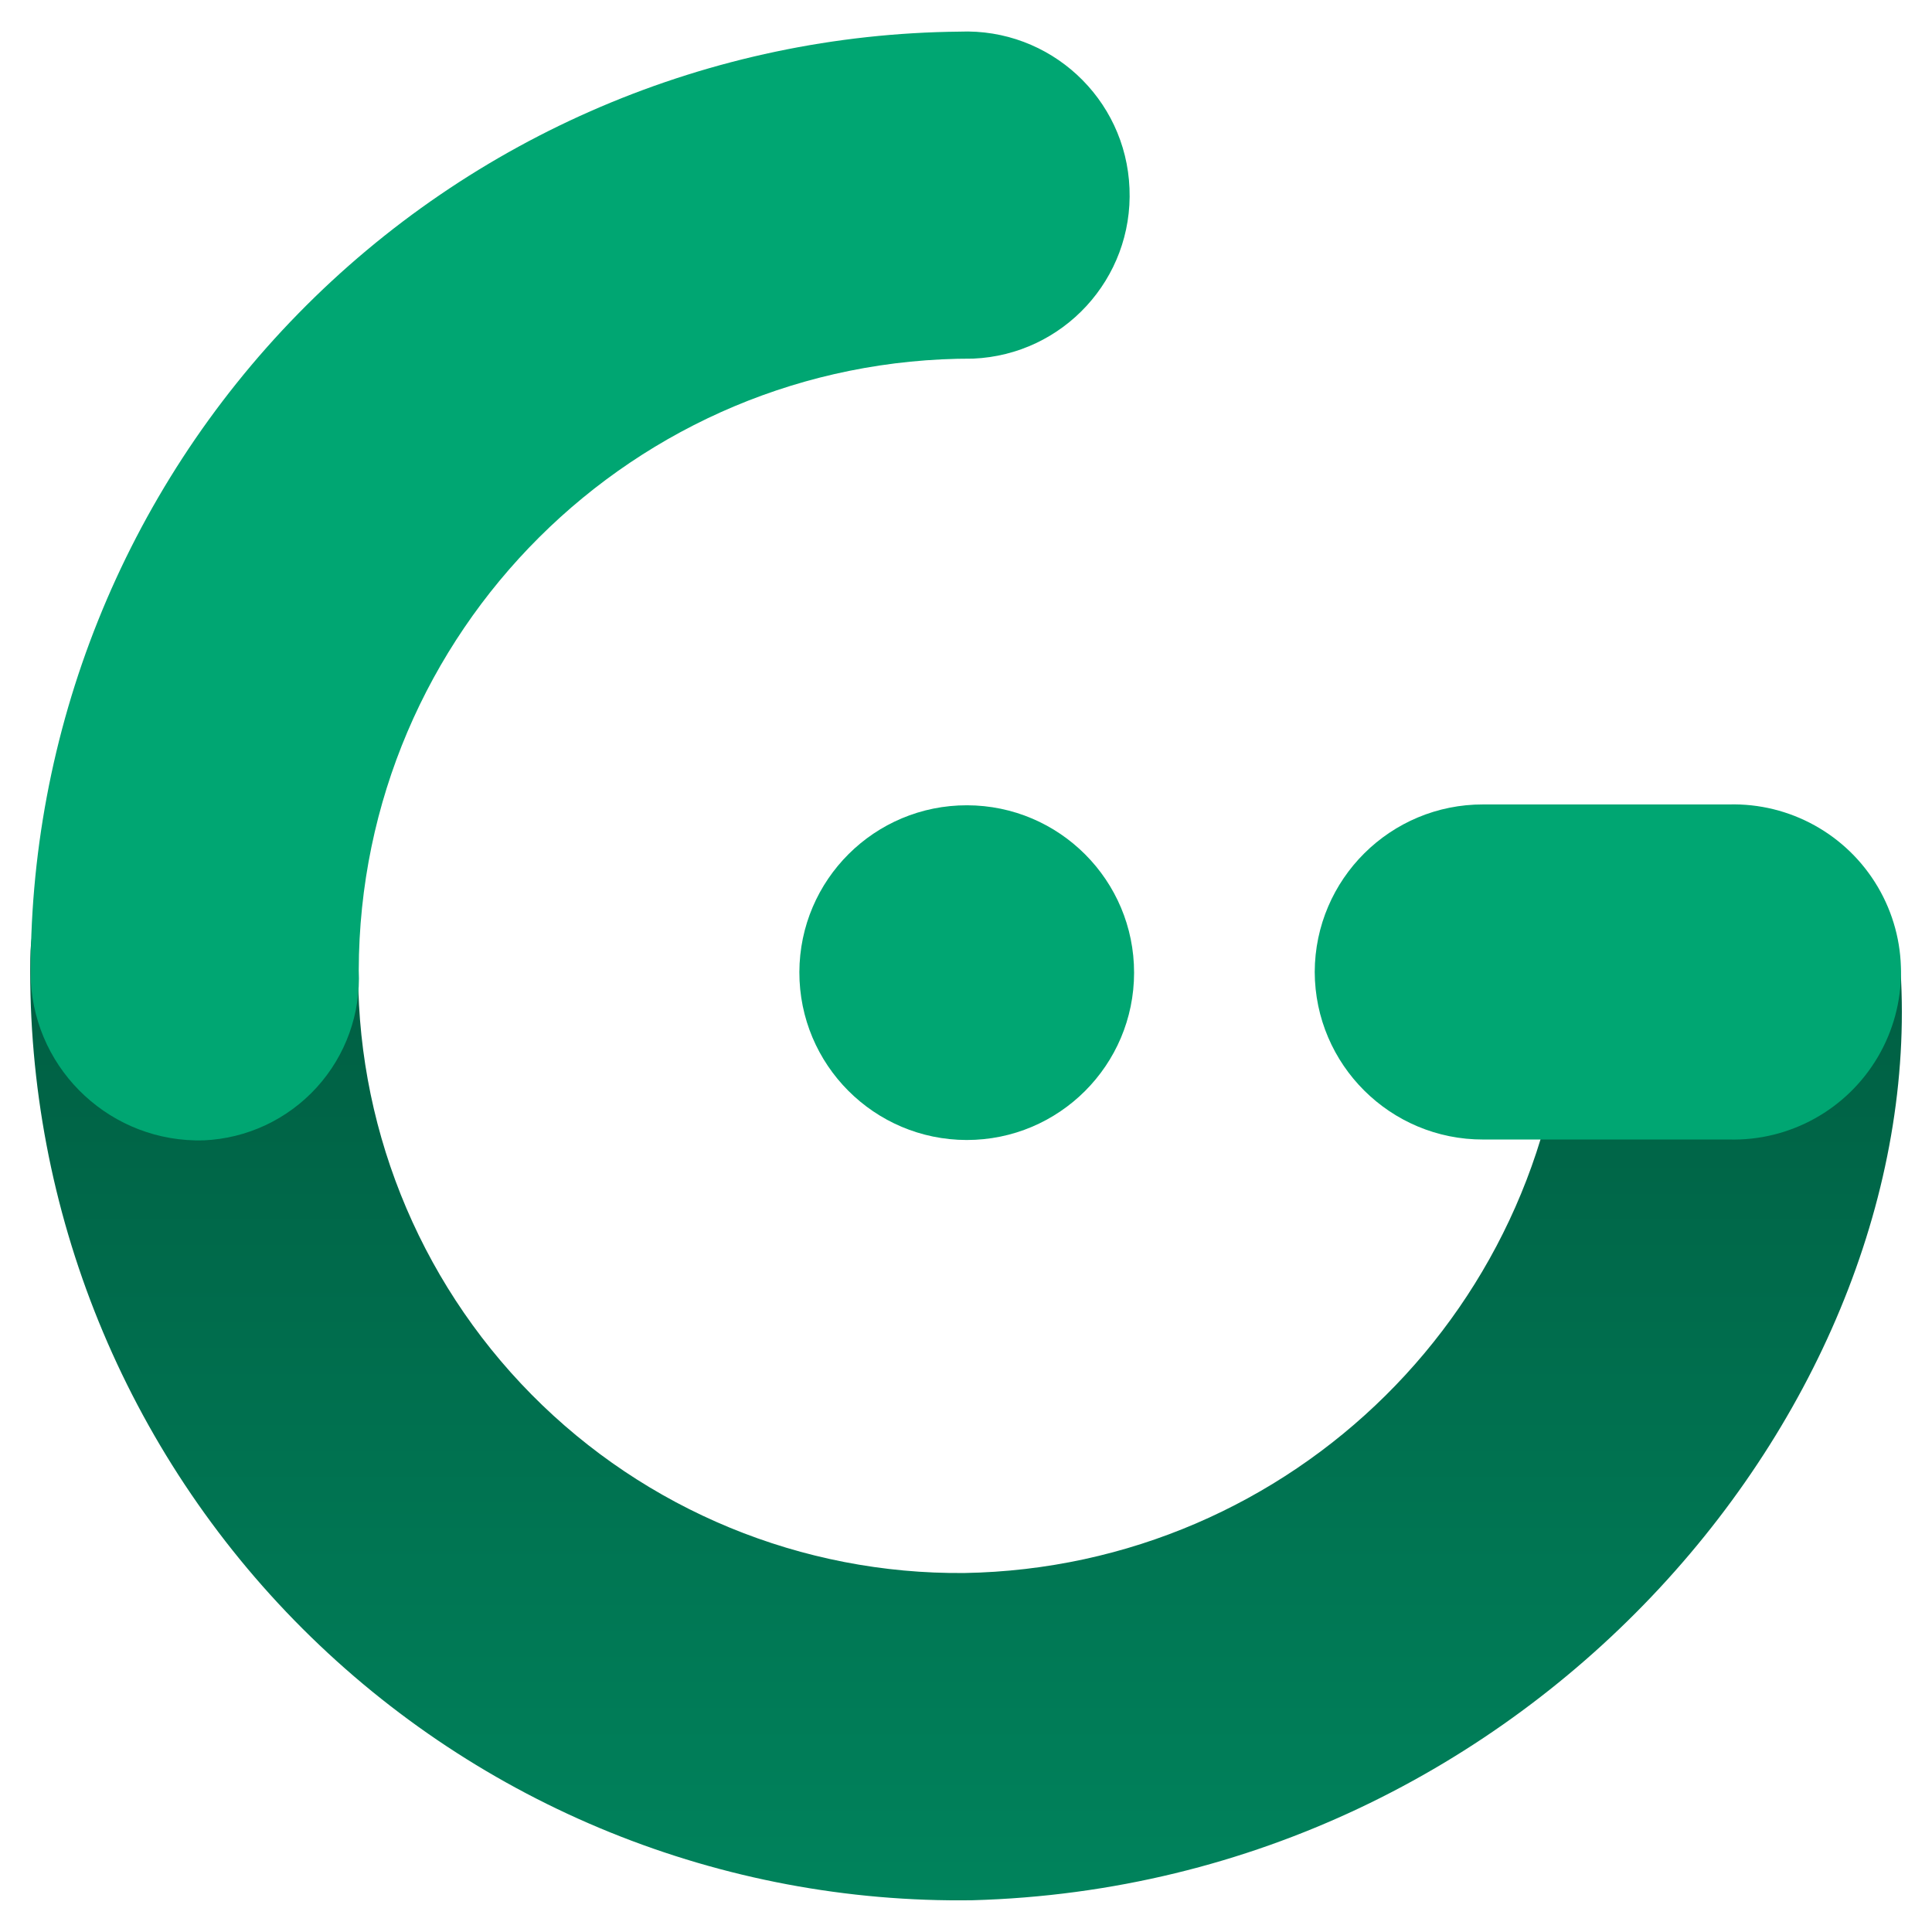
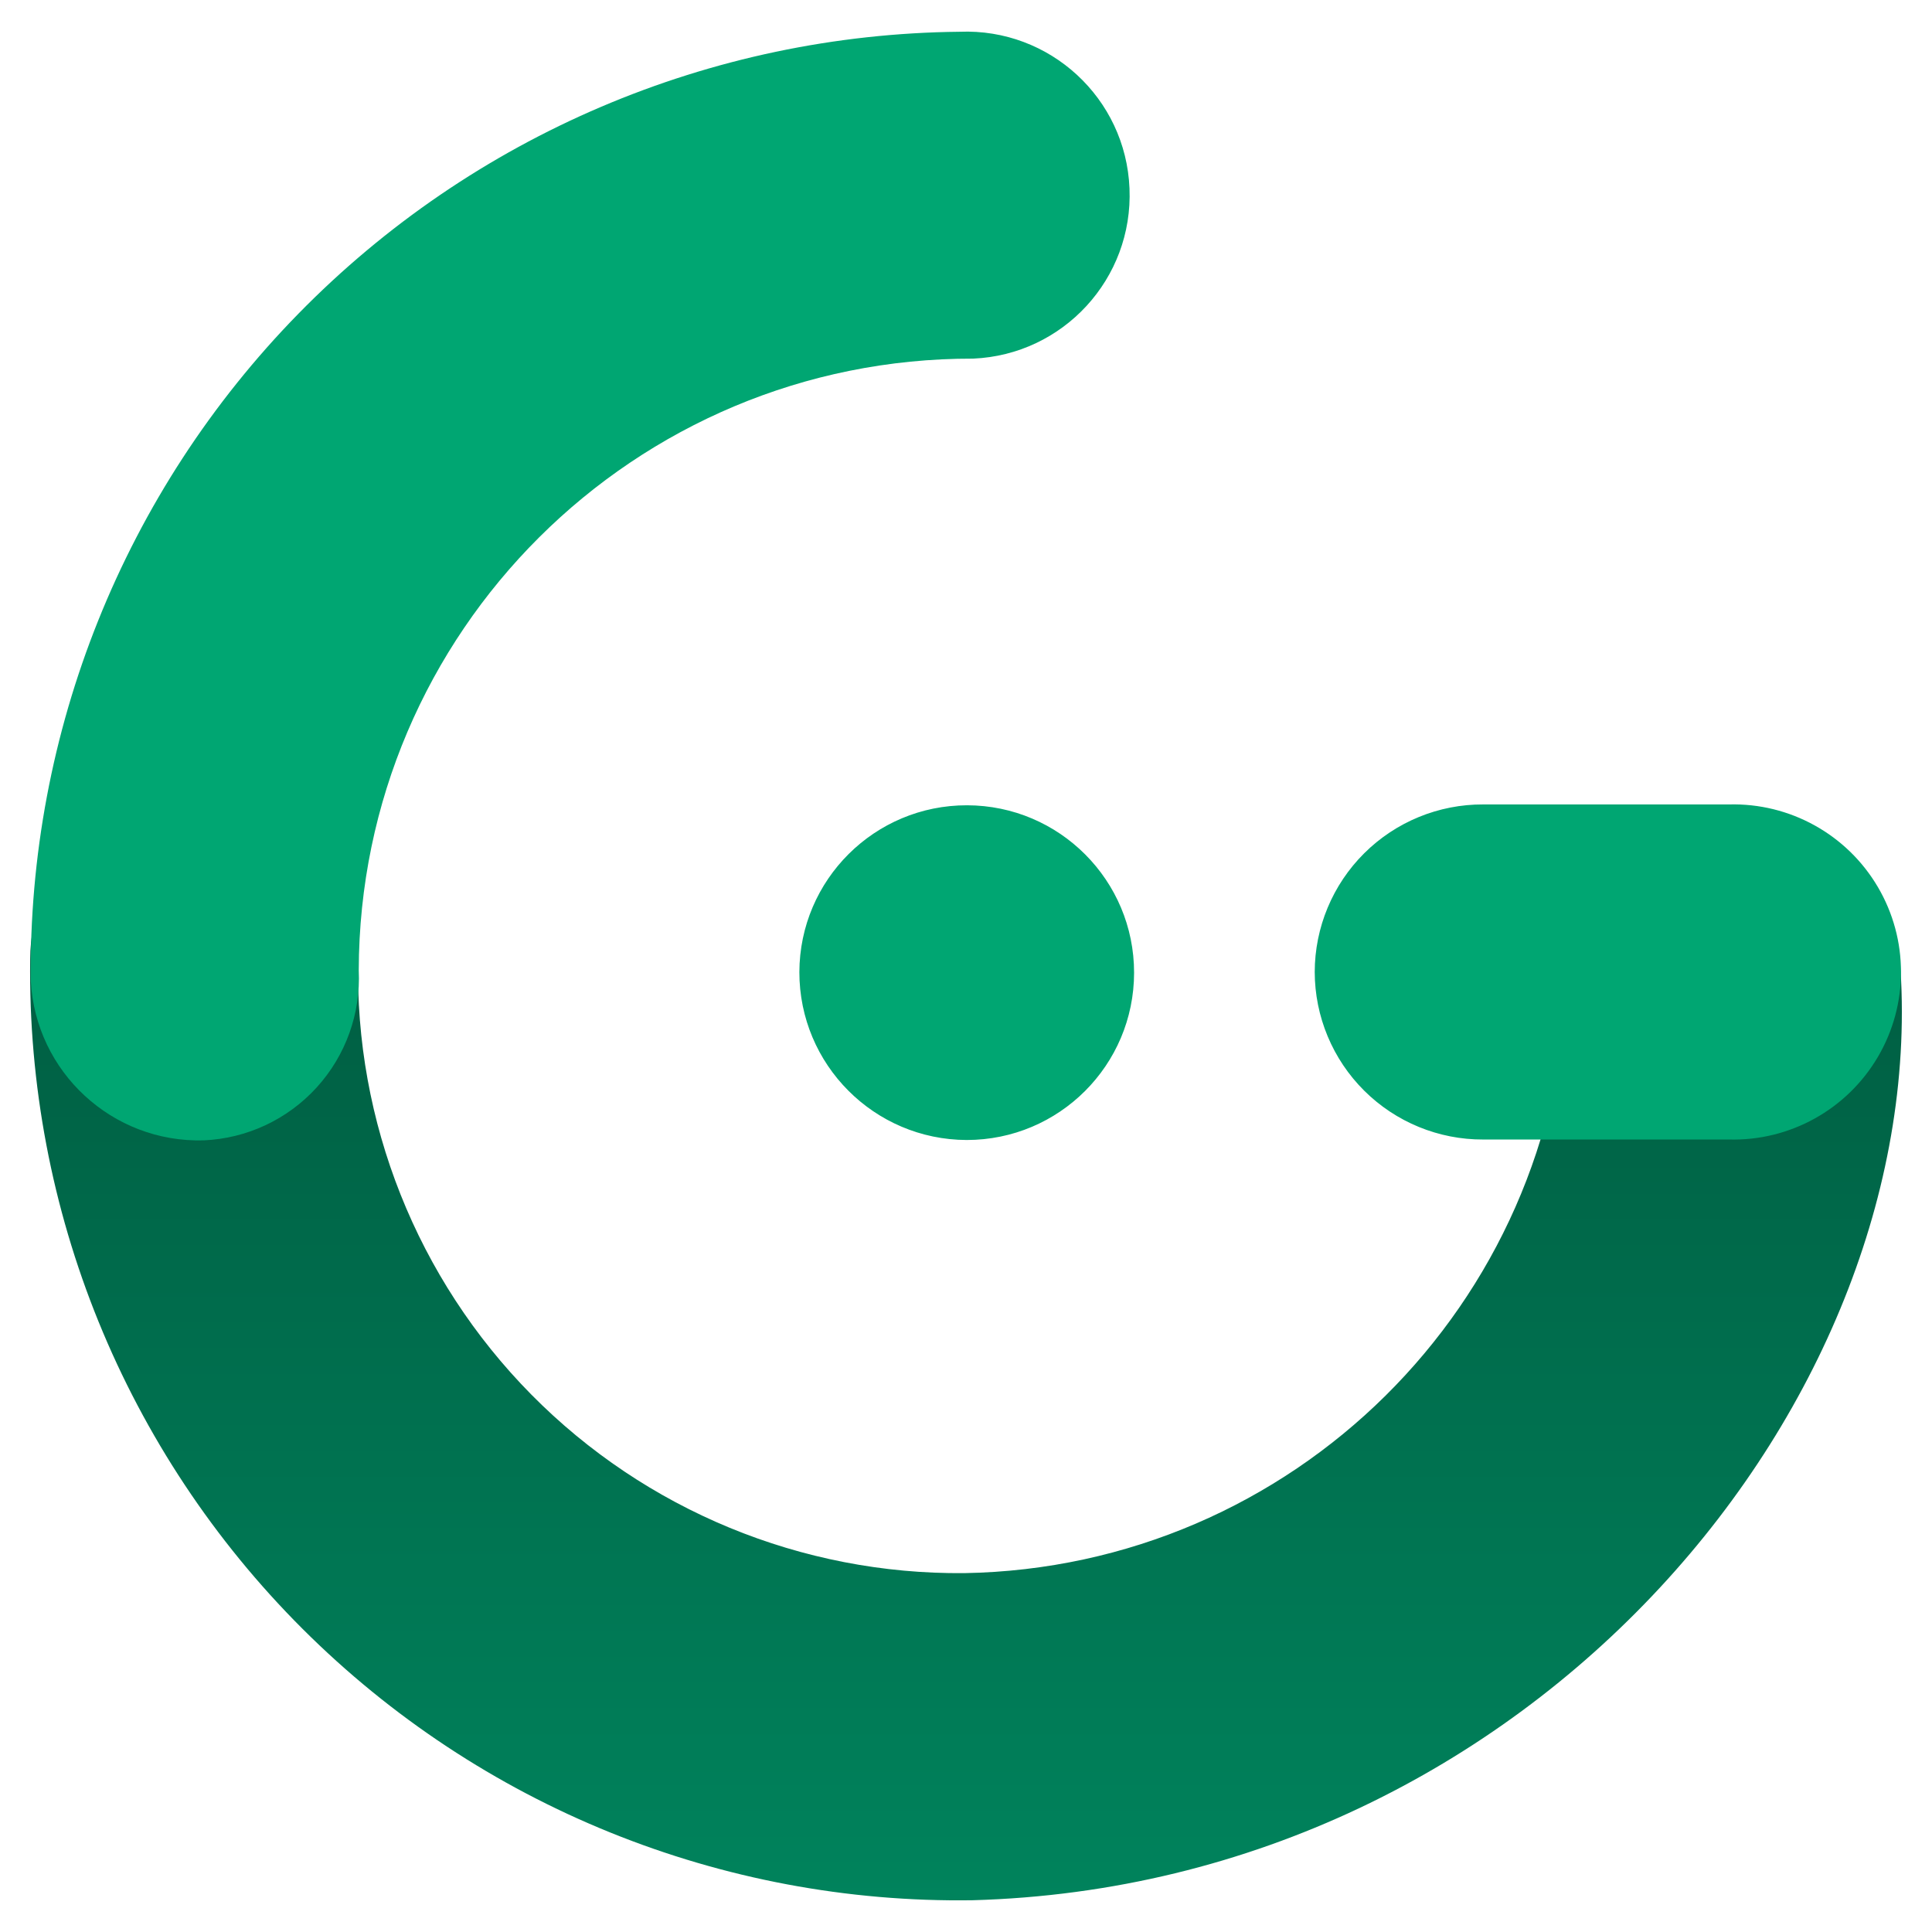
<svg xmlns="http://www.w3.org/2000/svg" viewBox="0 0 16 16">
  <defs>
-     <style>.a{fill:url(#a);}.b,.c{fill:#00a672;}.c{fill-rule:evenodd;}</style>
-     <linearGradient id="a" x1="8.001" y1="83.411" x2="8.001" y2="74.261" gradientTransform="matrix(1, 0, 0, -1, 0, 90)" gradientUnits="userSpaceOnUse">
+     <linearGradient id="a" x1="8.001" x2="8.001" y1="83.411" y2="74.261" gradientTransform="matrix(1 0 0 -1 0 90)" gradientUnits="userSpaceOnUse">
      <stop offset="0" stop-color="#00583e" />
      <stop offset="1" stop-color="#00835c" />
    </linearGradient>
+     <style>.b{fill:#00a672}</style>
  </defs>
-   <path class="a" d="M14.264,6.666a1.423,1.423,0,0,1,1.47,1.289c.279,3.61-3.025,7.653-7.68,7.782A7.691,7.691,0,0,1,.251,7.944a1.358,1.358,0,0,1,2.716,0,4.975,4.975,0,0,0,5.02,5.083,5.08,5.08,0,0,0,4.991-4.943A1.354,1.354,0,0,1,14.264,6.666Z" />
-   <path class="b" d="M10.888,8.049A1.392,1.392,0,0,1,12.284,6.662h2.034a1.388,1.388,0,1,1,0,2.775H12.284A1.392,1.392,0,0,1,10.888,8.049Z" />
-   <path class="b" d="M6.62,8.051A1.386,1.386,0,1,1,8.006,9.441,1.388,1.388,0,0,1,6.62,8.051Z" />
-   <path class="c" d="M9.354,1.56A1.354,1.354,0,0,1,8.059,2.97,5.077,5.077,0,0,0,2.971,8.036a1.344,1.344,0,0,1-1.284,1.408A1.395,1.395,0,0,1,.255,8.123,7.768,7.768,0,0,1,7.947.262,1.353,1.353,0,0,1,9.354,1.56Z" />
+   <path d="M14.264 6.666a1.423 1.423 0 0 1 1.47 1.288c.279 3.61-3.025 7.654-7.68 7.783A7.69 7.69 0 0 1 .25 7.944a1.358 1.358 0 0 1 2.716 0 4.975 4.975 0 0 0 5.02 5.084 5.08 5.08 0 0 0 4.992-4.944 1.354 1.354 0 0 1 1.285-1.418" style="fill:url(#a)" />
+   <path d="M10.888 8.05a1.39 1.39 0 0 1 1.396-1.388h2.034a1.388 1.388 0 1 1 0 2.775h-2.034a1.39 1.39 0 0 1-1.396-1.388M6.62 8.051a1.386 1.386 0 1 1 1.386 1.39A1.39 1.39 0 0 1 6.62 8.05" class="b" />
+   <path d="M9.354 1.56a1.354 1.354 0 0 1-1.295 1.41 5.077 5.077 0 0 0-5.088 5.066 1.344 1.344 0 0 1-1.284 1.408A1.395 1.395 0 0 1 .255 8.123 7.77 7.77 0 0 1 7.947.263 1.353 1.353 0 0 1 9.354 1.56" style="fill:#00a672;fill-rule:evenodd" />
</svg>
